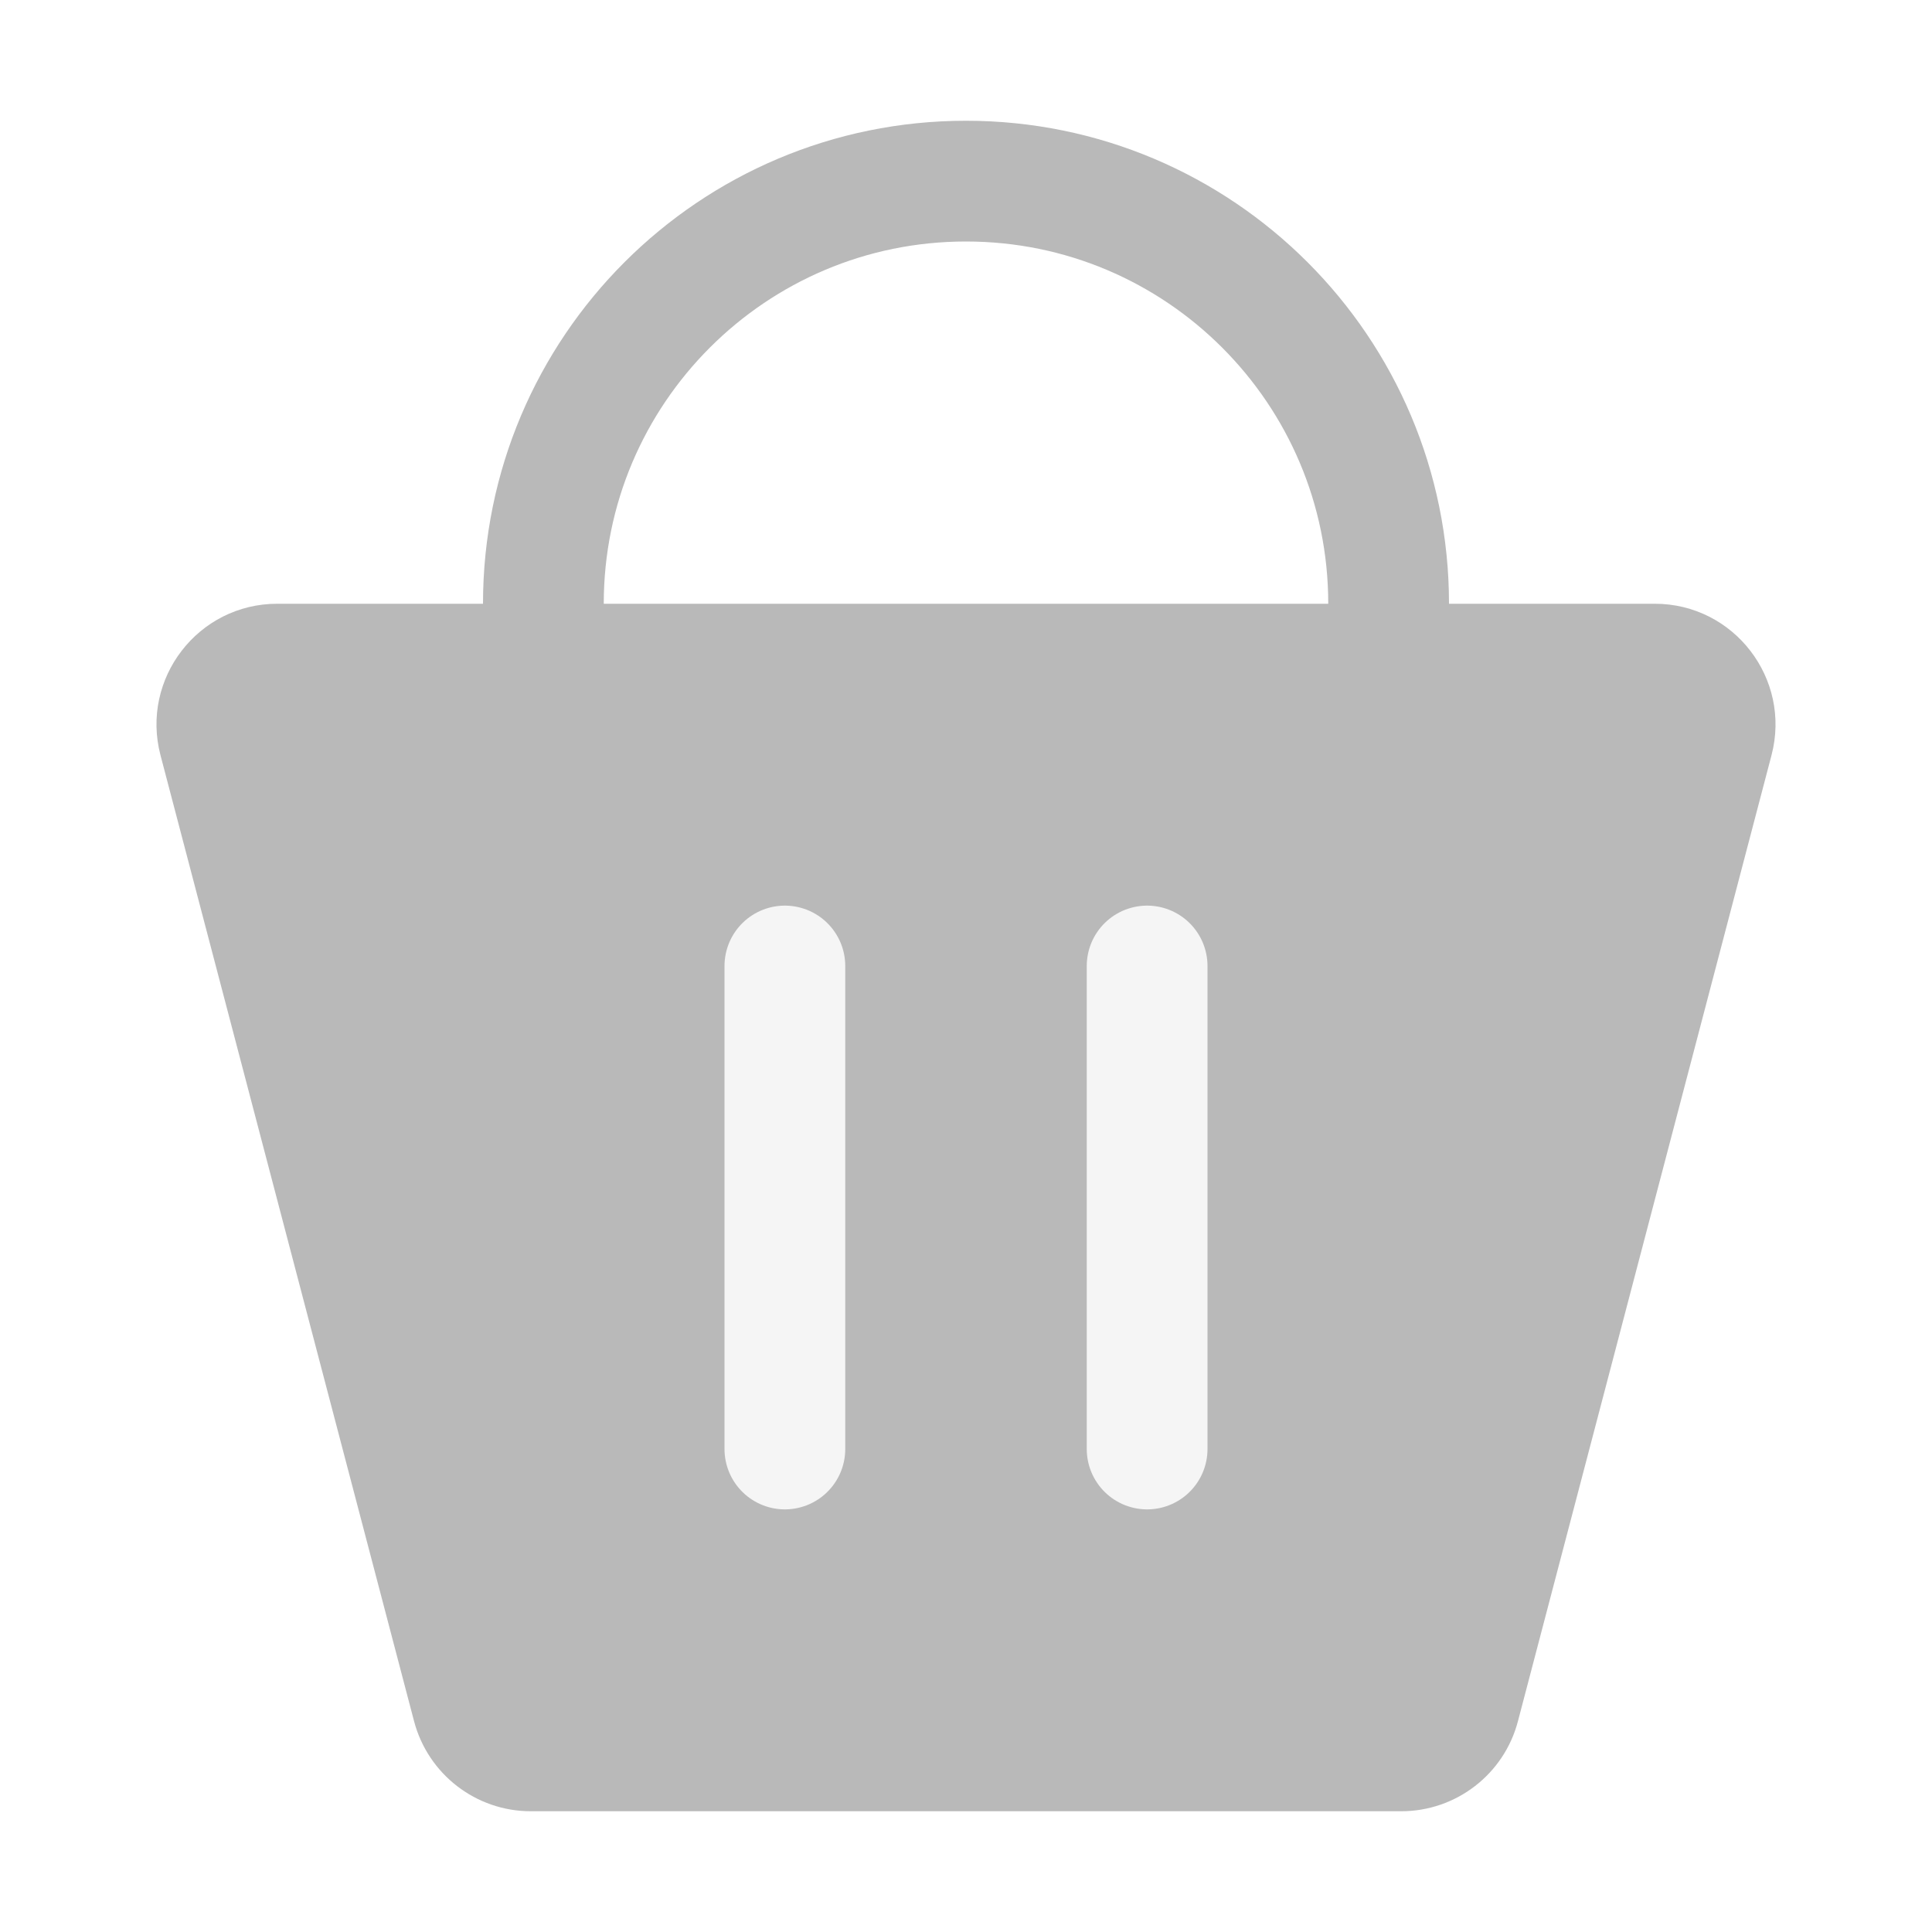
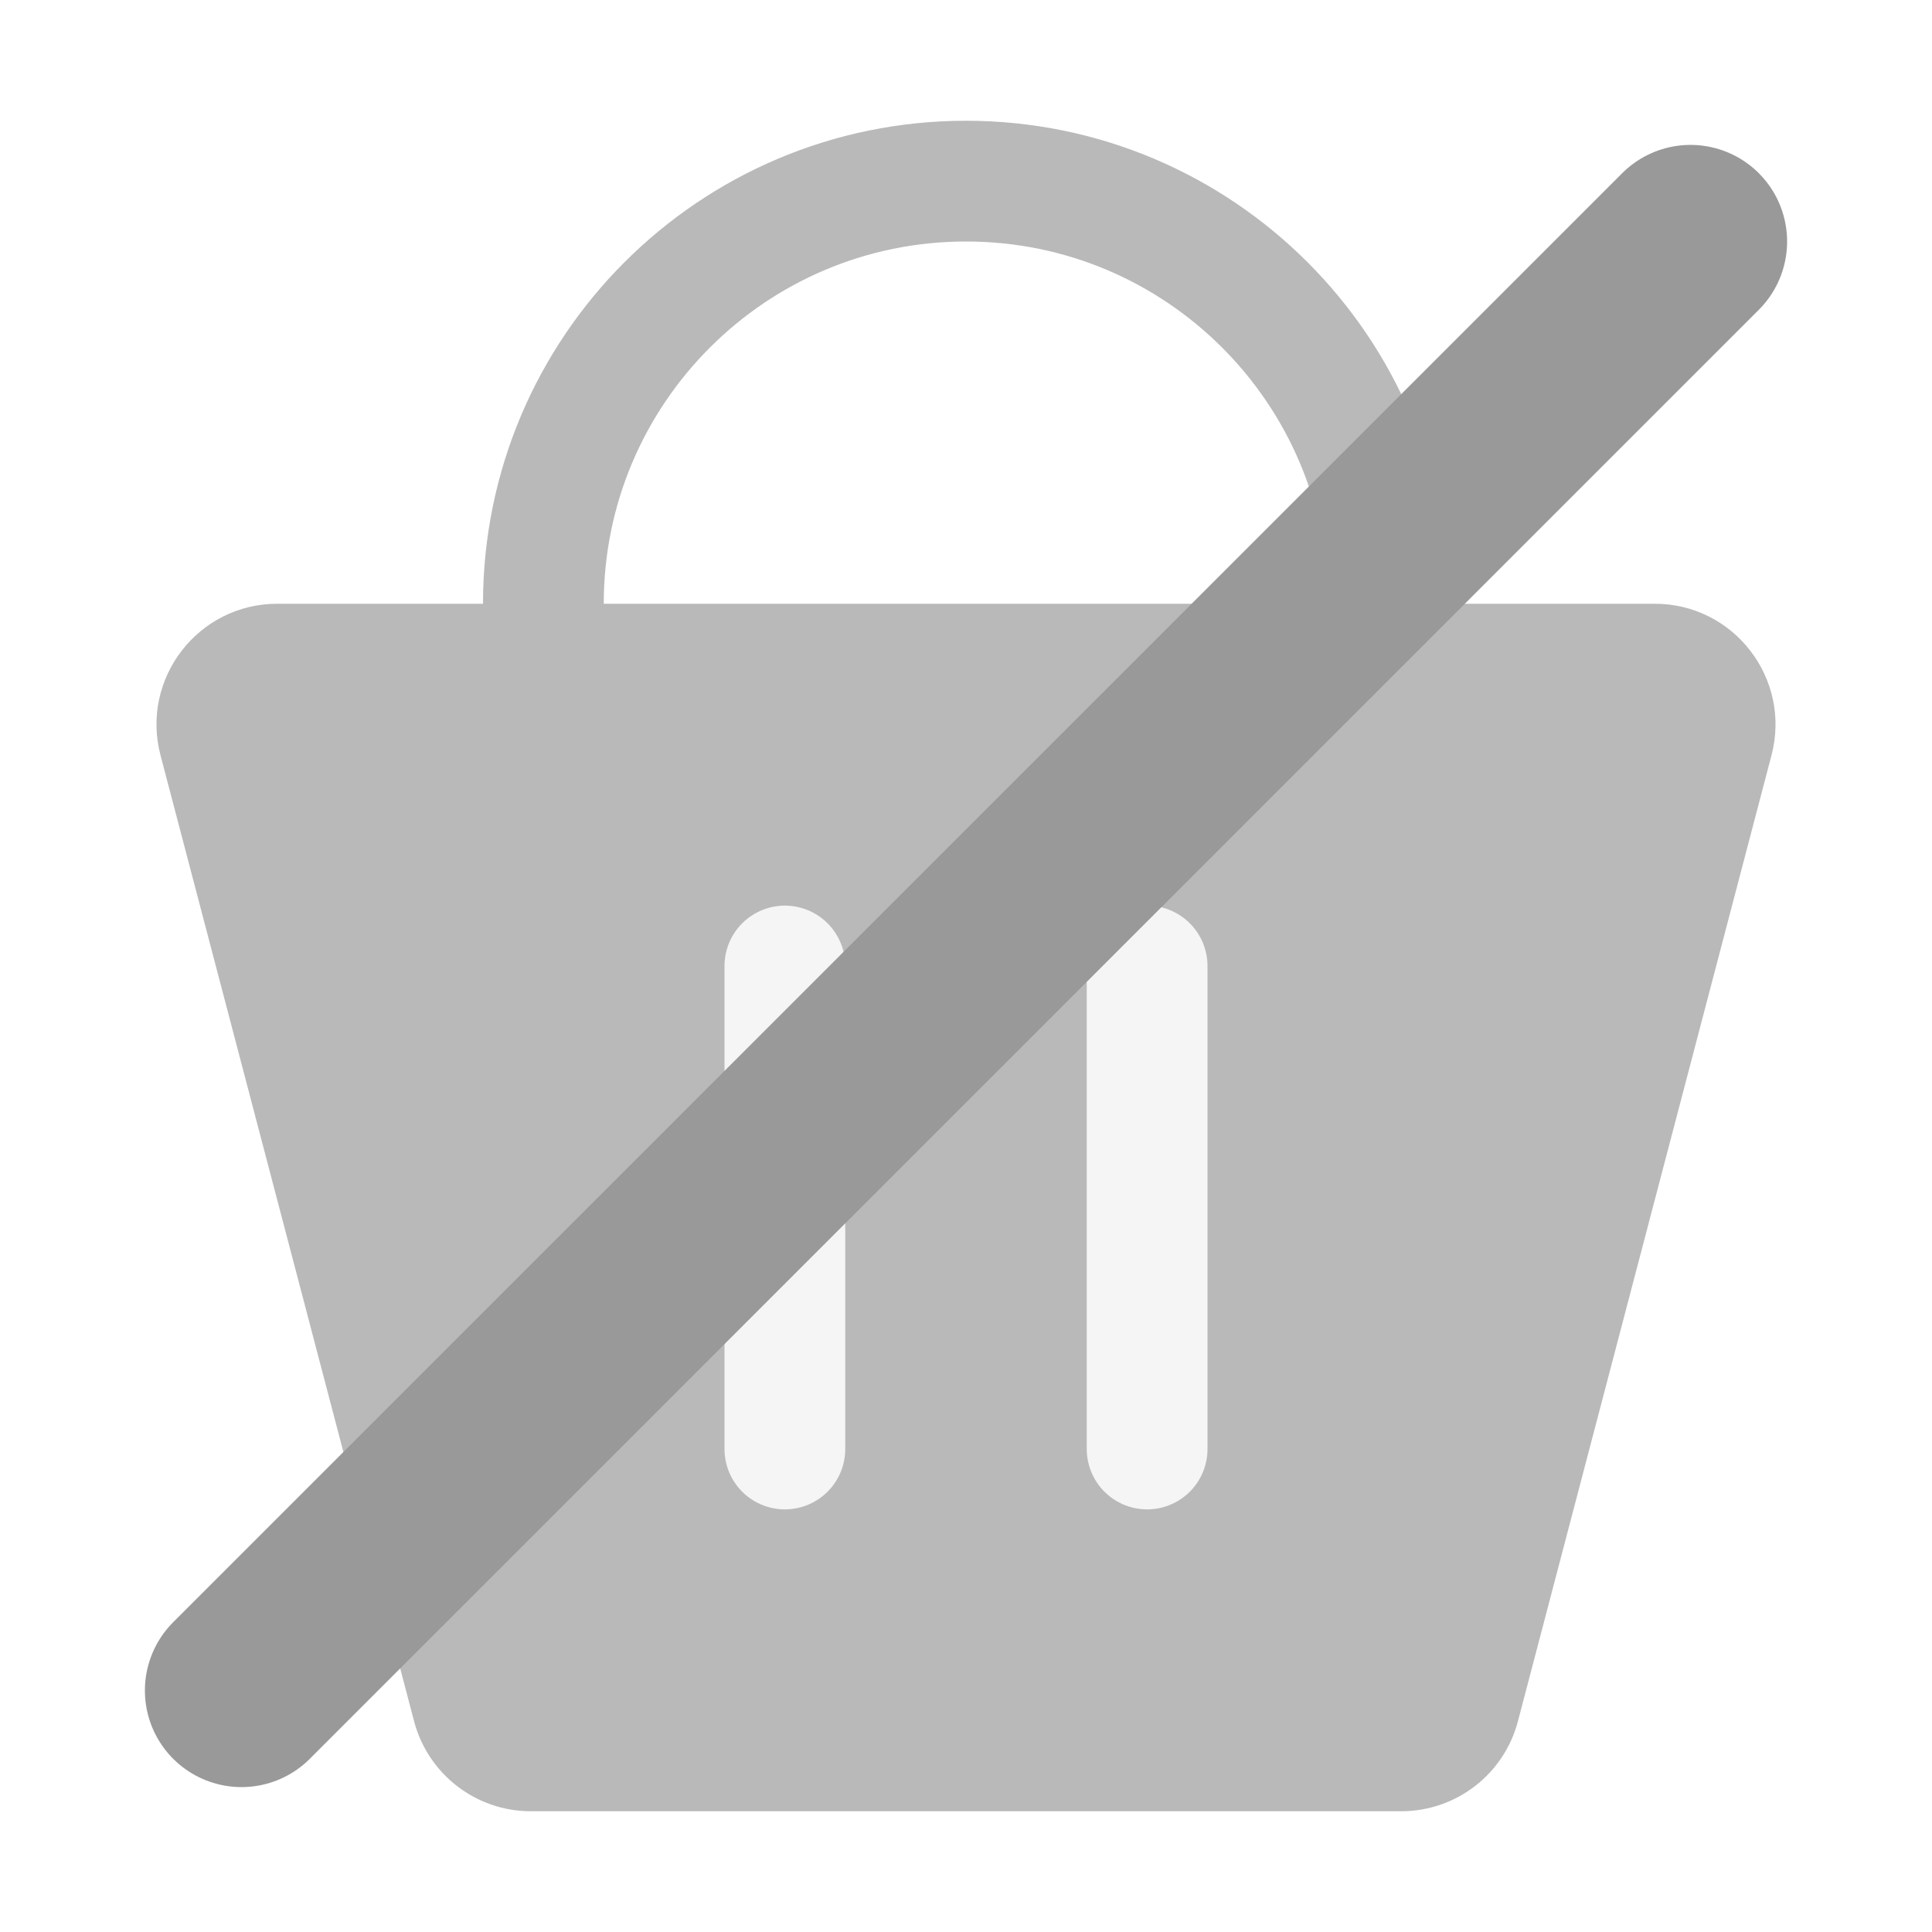
<svg xmlns="http://www.w3.org/2000/svg" width="16" height="16" viewBox="0 0 16 16" fill="none">
  <rect x="4.5" y="1.5" width="7" height="11" rx="3.5" stroke="#B9B9B9" />
  <path d="M1.329 6.254C1.163 5.62 1.641 5 2.296 5H13.704C14.359 5 14.837 5.62 14.671 6.254L12.571 14.254C12.456 14.694 12.058 15 11.604 15H4.396C3.942 15 3.545 14.694 3.429 14.254L1.329 6.254Z" fill="#B9B9B9" />
  <path d="M6.5 8V12" stroke="#F5F5F5" stroke-linecap="round" />
  <path d="M9.5 8V12" stroke="#F5F5F5" stroke-linecap="round" />
+   <path d="M14 2L2 14" stroke="#999999" stroke-width="1.6" stroke-linecap="round" />
</svg>
